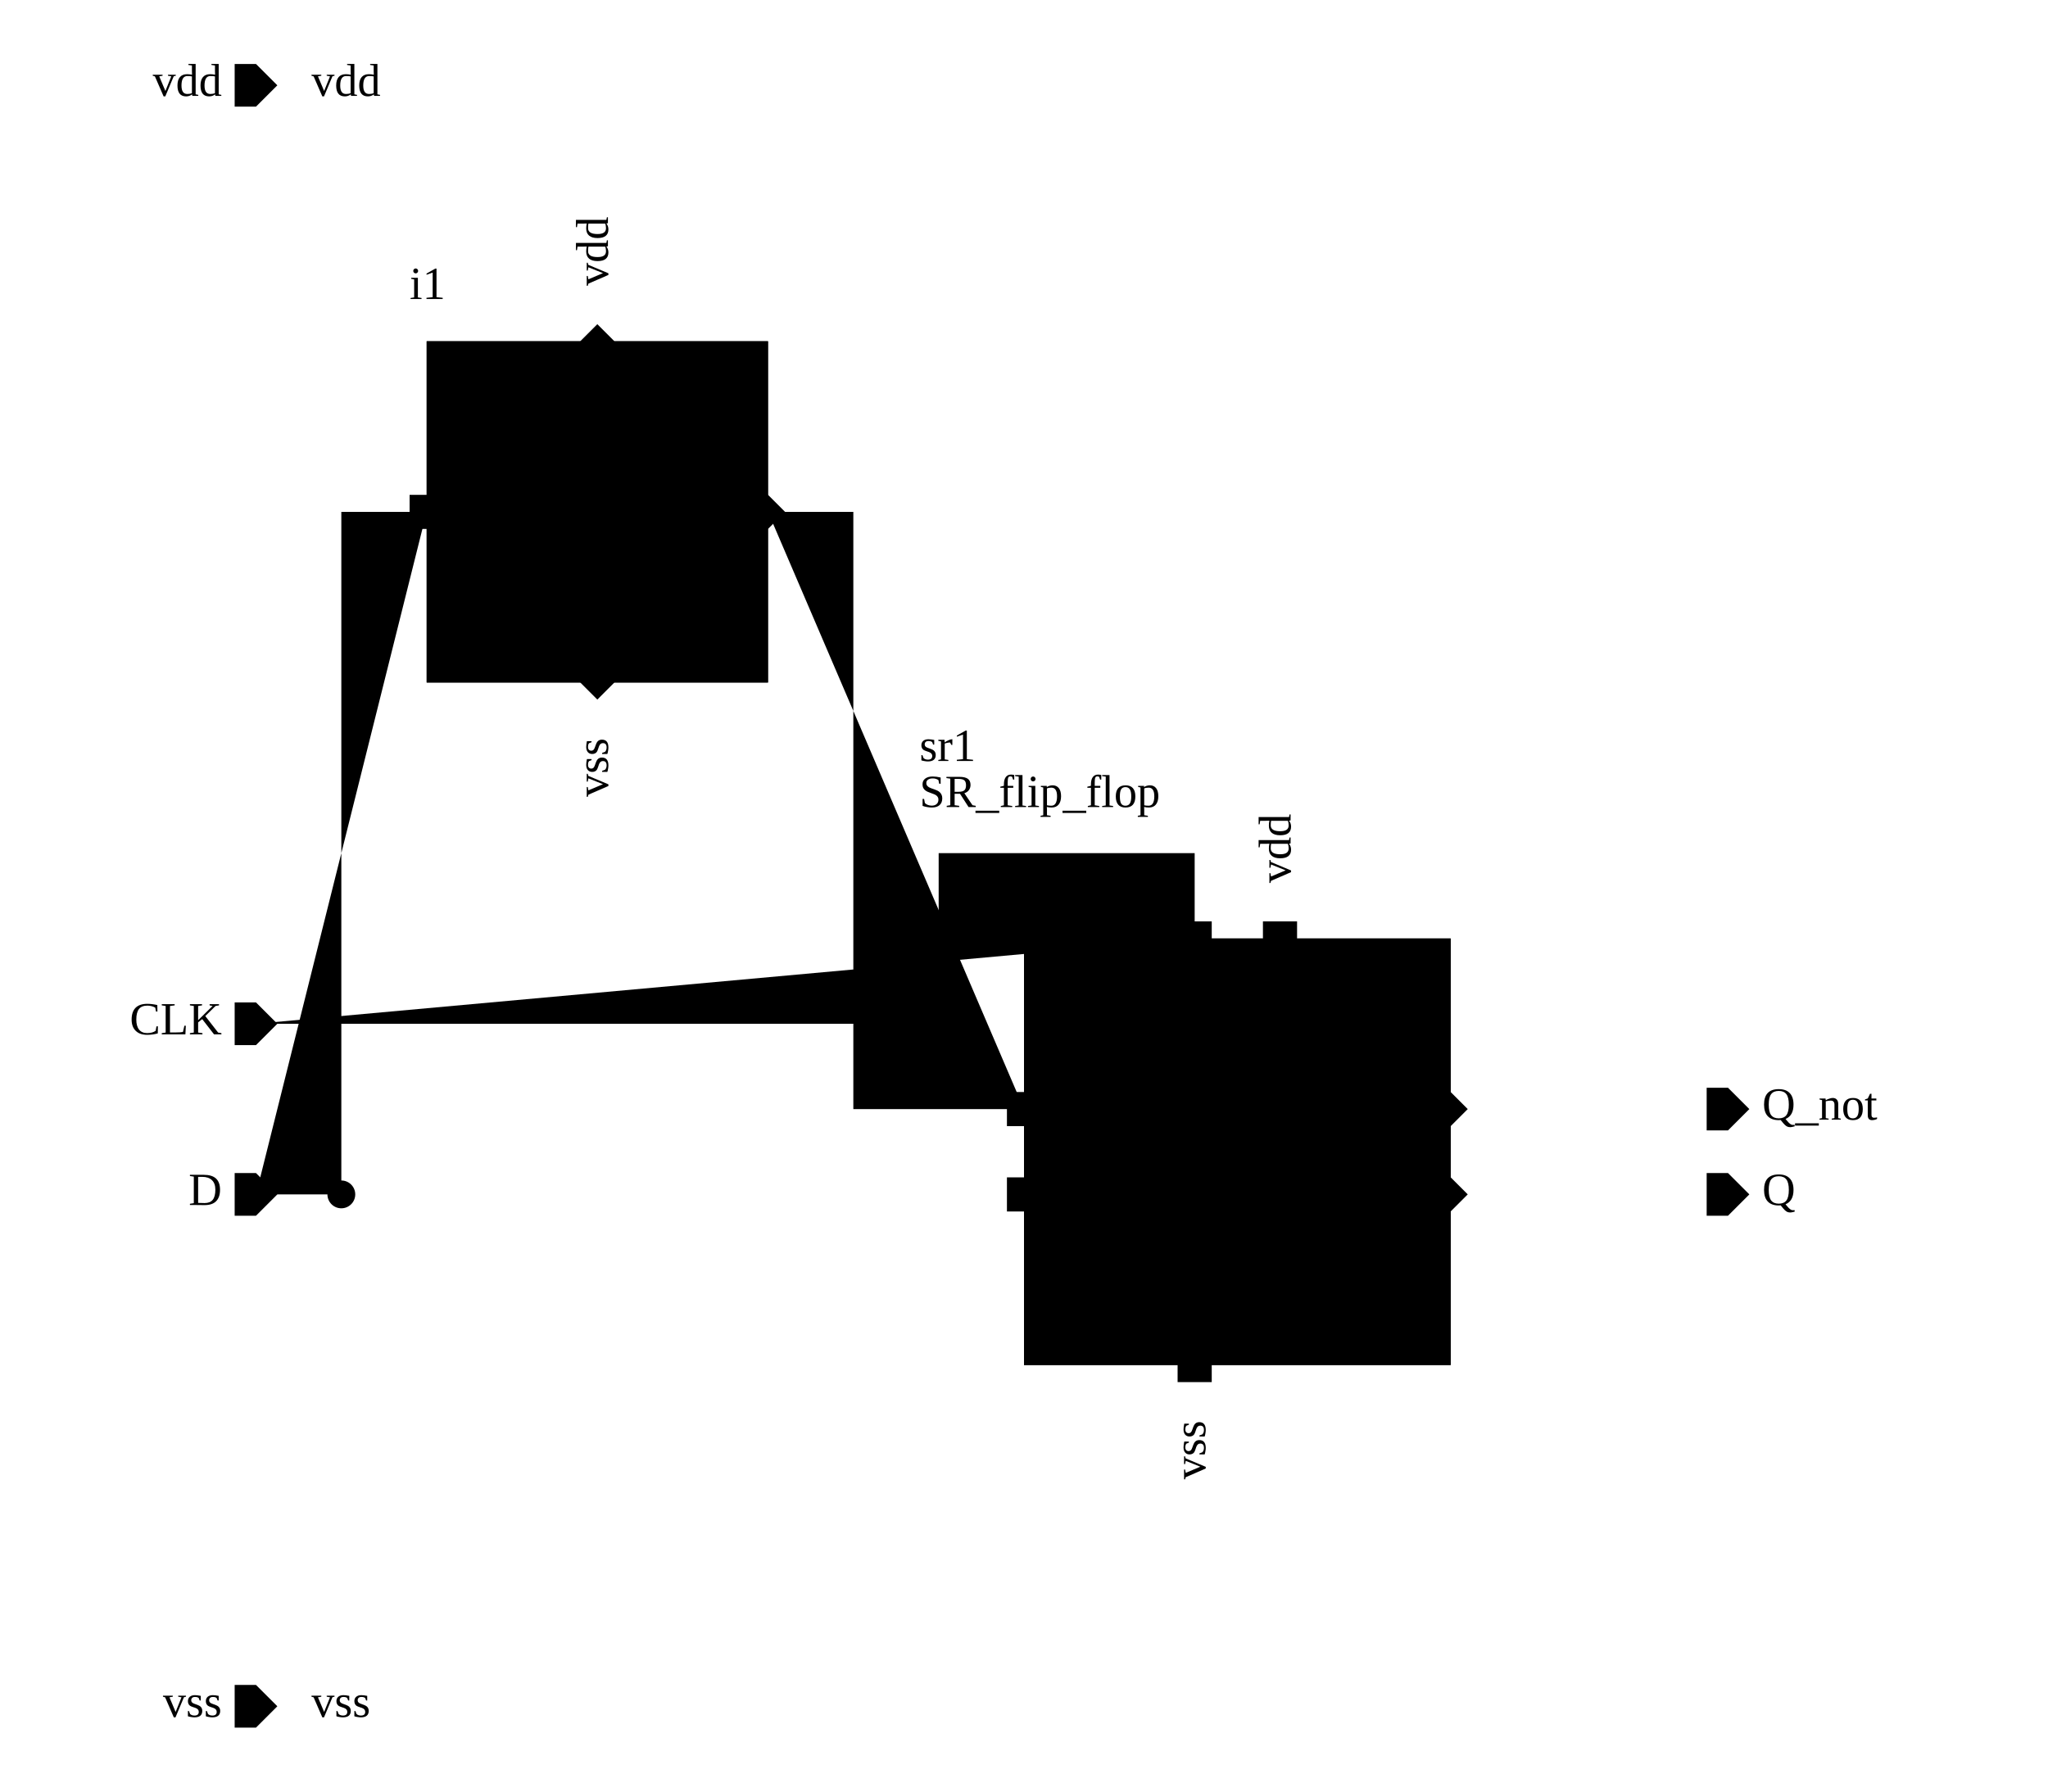
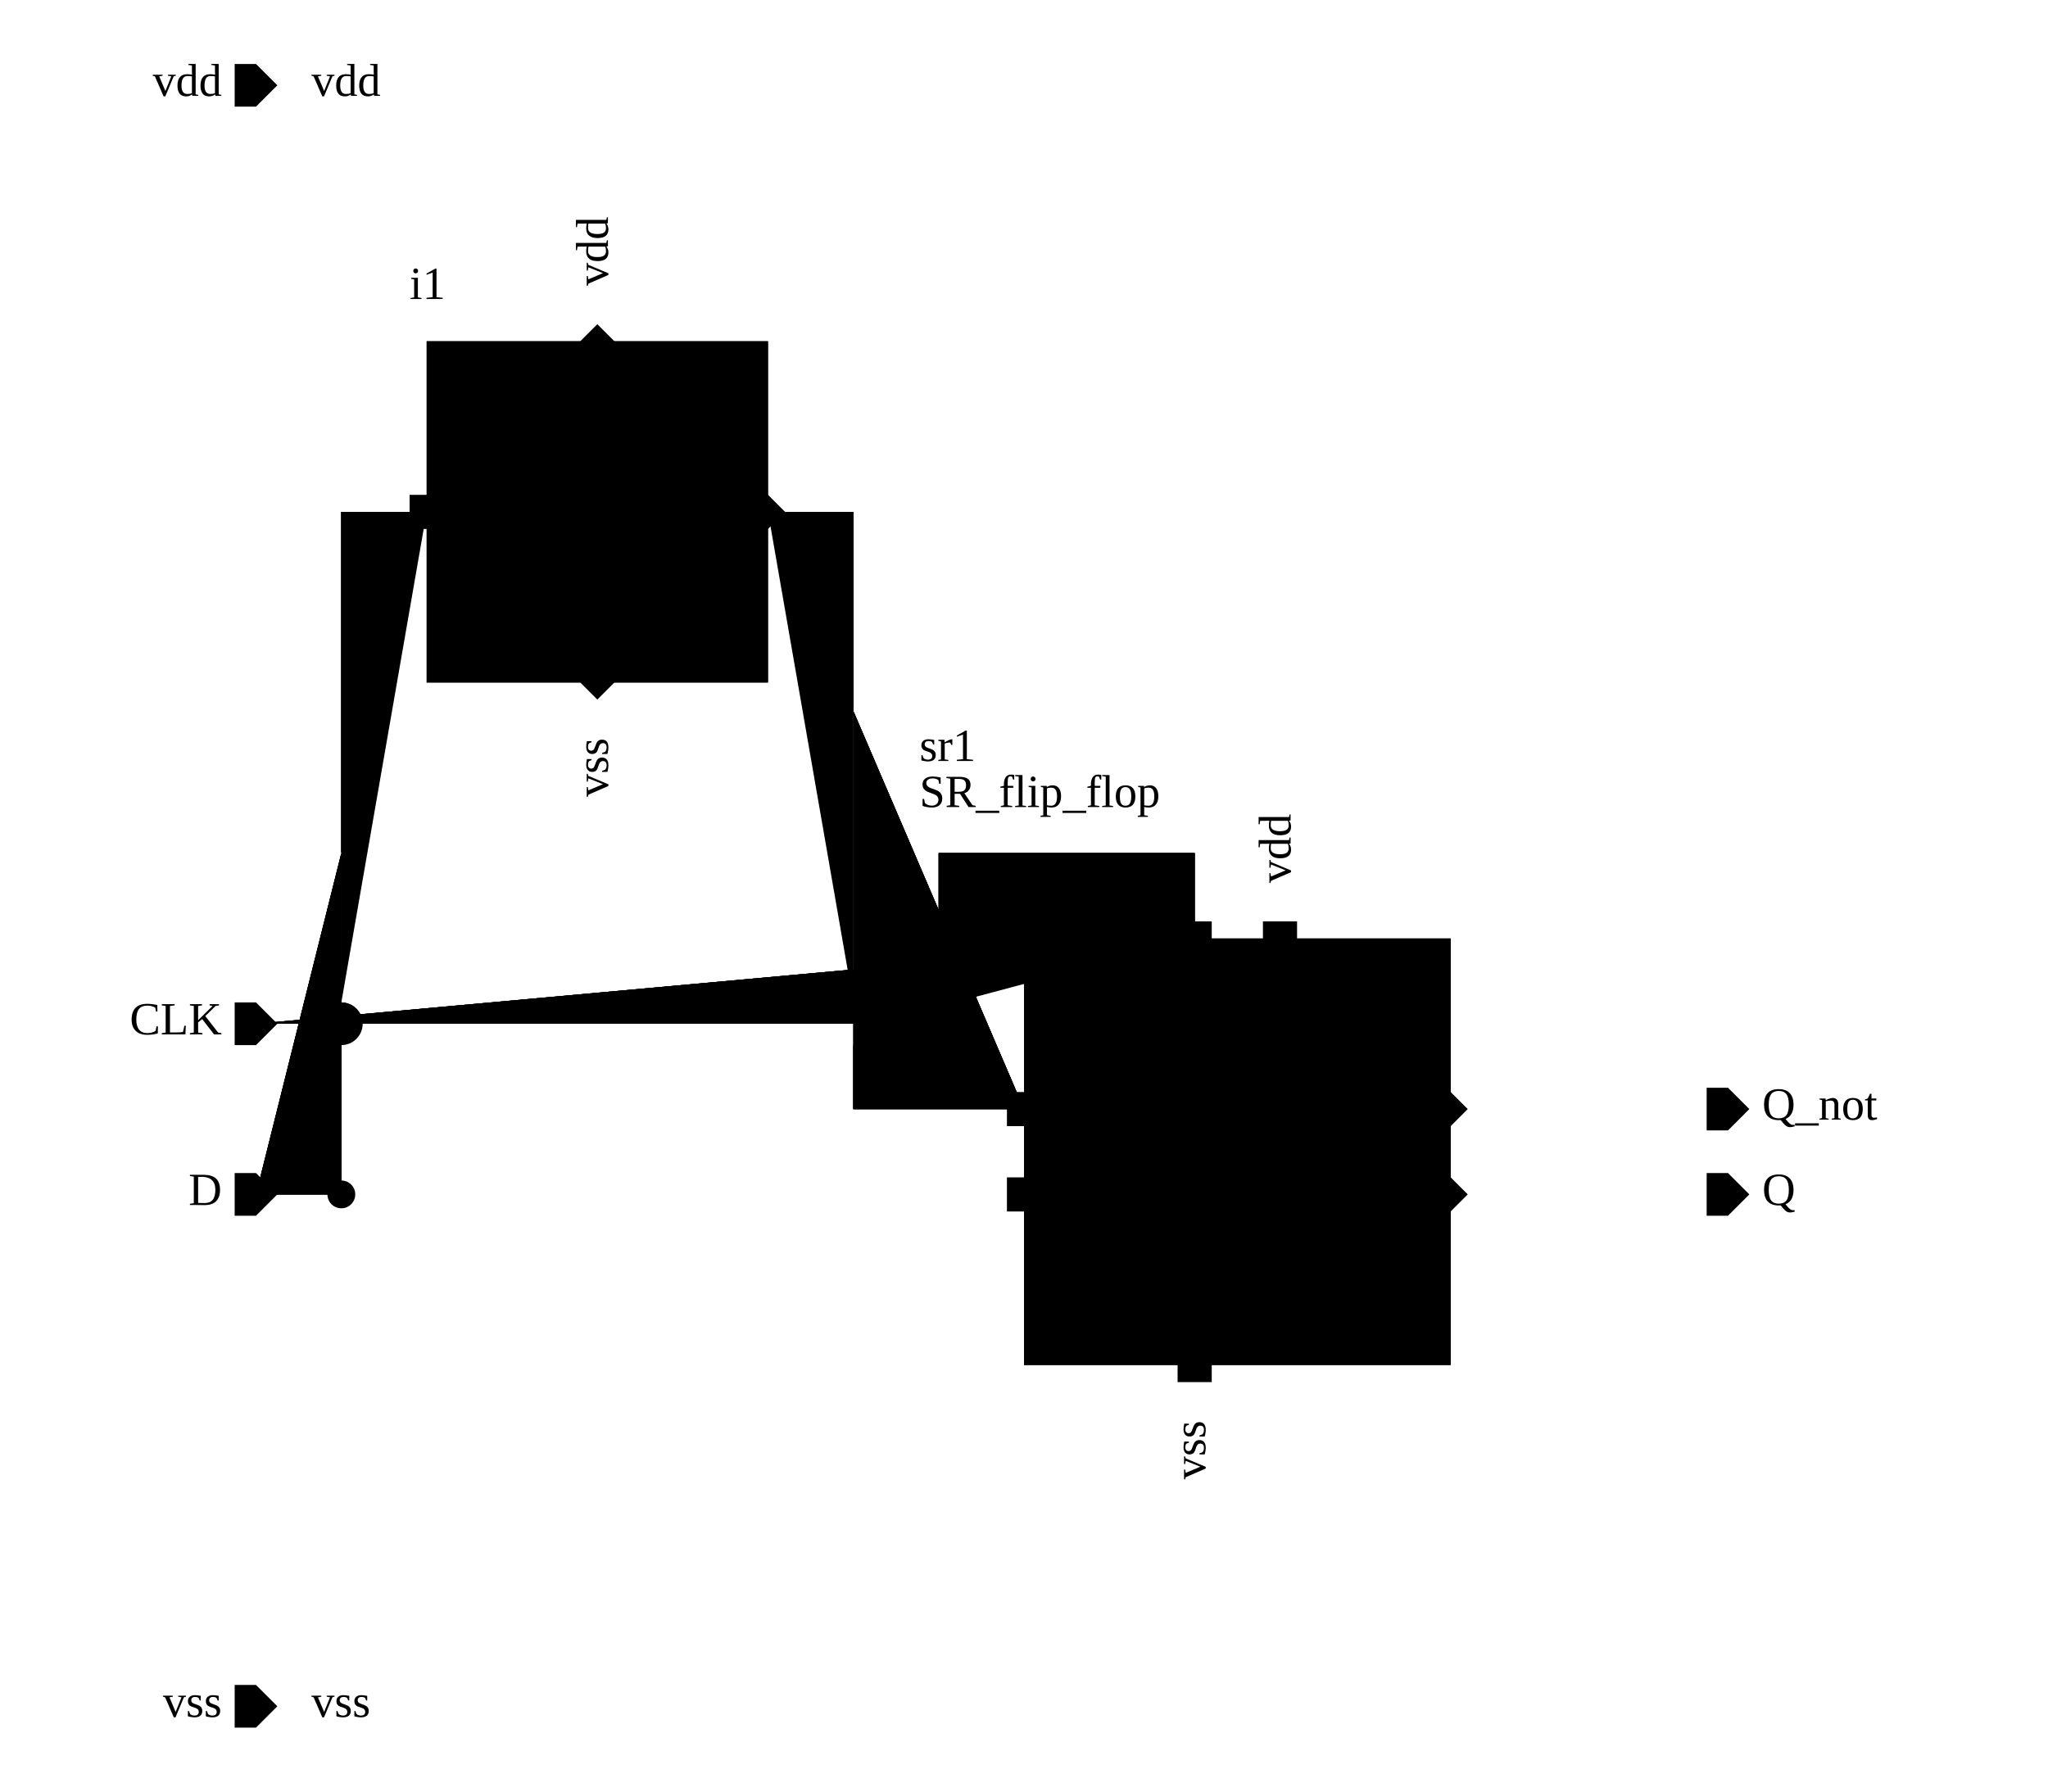
<svg xmlns="http://www.w3.org/2000/svg" width="600.0px" height="525.0px" viewBox="-2.0 0.0 24.0 21.0">
  <g class="schematic" transform="matrix(1 0 0 -1 0 21.0)">
-     <path d="M1.0 7.0 L2.0 7.0 L2.0 15.0 L3.0 15.0" class="schemWire" />
+     <path d="M1.0 7.0 L2.0 7.0 L2.0 15.0 L3.0 15.0" class="schemWire crossing-plain" />
+     <path d="M1.0 7.0 L2.0 7.0 L2.0 15.0 L3.0 15.0" class="schemWire crossing-bridge-h" />
+     <path d="M1.0 7.0 L2.0 7.0 L2.0 8.75 A0.25 0.25 0 0 1 2.0 9.25 L2.0 15.0 L3.0 15.0" class="schemWire crossing-bridge-v" />
+     <path d="M1.0 7.0 L2.0 7.0 L2.0 15.0 L3.0 15.0" class="schemWire crossing-gap-h" />
+     <path d="M1.0 7.0 L2.0 7.0 L2.0 8.75 M2.0 9.25 L2.0 15.0 L3.0 15.0" class="schemWire crossing-gap-v" />
    <path d="M2.0 7.0 L10.0 7.0" class="schemWire" />
    <path d="M18.0 7.0 L15.0 7.0" class="schemWire" />
    <path d="M18.0 8.0 L15.0 8.0" class="schemWire" />
-     <path d="M10.0 8.0 L8.0 8.0 L8.0 15.0 L7.0 15.0" class="schemWire" />
-     <path d="M1.0 9.0 L9.0 9.0 L9.0 11.0 L12.0 11.0 L12.0 10.0" class="schemWire" />
+     <path d="M10.0 8.0 L8.0 8.0 L8.0 15.0 L7.0 15.0" class="schemWire crossing-plain" />
+     <path d="M10.0 8.0 L8.0 8.0 L8.0 15.0 L7.0 15.0" class="schemWire crossing-bridge-h" />
+     <path d="M10.0 8.0 L8.0 8.0 L8.0 8.75 A0.25 0.25 0 0 1 8.0 9.25 L8.0 15.0 L7.0 15.0" class="schemWire crossing-bridge-v" />
+     <path d="M10.0 8.0 L8.0 8.0 L8.0 15.0 L7.0 15.0" class="schemWire crossing-gap-h" />
+     <path d="M10.0 8.0 L8.0 8.0 L8.0 8.75 M8.0 9.25 L8.0 15.0 L7.0 15.0" class="schemWire crossing-gap-v" />
+     <path d="M1.0 9.0 L9.0 9.0 L9.0 11.0 L12.0 11.0 L12.0 10.0" class="schemWire crossing-plain" />
+     <path d="M1.0 9.0 L1.75 9.0 A0.25 0.25 0 0 0 2.25 9.0 L7.75 9.0 A0.25 0.25 0 0 0 8.25 9.0 L9.0 9.0 L9.0 11.0 L12.0 11.0 L12.0 10.0" class="schemWire crossing-bridge-h" />
+     <path d="M1.0 9.0 L9.0 9.0 L9.0 11.0 L12.0 11.0 L12.0 10.0" class="schemWire crossing-bridge-v" />
+     <path d="M1.0 9.0 L1.75 9.0 M2.25 9.0 L7.75 9.0 M8.25 9.0 L9.0 9.0 L9.0 11.0 L12.0 11.0 L12.0 10.0" class="schemWire crossing-gap-h" />
+     <path d="M1.0 9.0 L9.0 9.0 L9.0 11.0 L12.0 11.0 L12.0 10.0" class="schemWire crossing-gap-v" />
    <circle cx="2.0" cy="7.0" r="0.163" class="connPoint" />
    <path d="M0 0 L0 0.5" transform="matrix(0 -1 1 0 1.0 20.0)" class="tapPoint" />
    <text transform="matrix(0.045 0 0 -0.045 1.65 20.0)" dominant-baseline="middle" text-anchor="start" class="tapPointLabel">vdd</text>
    <path d="M0 0 L0 0.5" transform="matrix(0 -1 1 0 1.0 1.0)" class="tapPoint" />
    <text transform="matrix(0.045 0 0 -0.045 1.65 1.0)" dominant-baseline="middle" text-anchor="start" class="tapPointLabel">vss</text>
    <path d="M0 0 L0 0.5" transform="matrix(1 0 0 1 13.0 10.0)" class="tapPoint" />
    <text transform="matrix(0 0.045 0.045 0 13.0 10.65)" dominant-baseline="middle" text-anchor="start" class="tapPointLabel">vdd</text>
    <path d="M0 0 L0 0.5" transform="matrix(-1 0 0 -1 12.0 5.0)" class="tapPoint" />
    <text transform="matrix(0 0.045 0.045 0 12.0 4.35)" dominant-baseline="middle" text-anchor="end" class="tapPointLabel">vss</text>
    <path d="M0 0 L0 0.5" transform="matrix(1 0 0 1 5.0 17.0)" class="tapPoint" />
    <text transform="matrix(0 0.045 0.045 0 5.0 17.65)" dominant-baseline="middle" text-anchor="start" class="tapPointLabel">vdd</text>
    <path d="M0 0 L0 0.5" transform="matrix(-1 0 0 -1 5.0 13.0)" class="tapPoint" />
    <text transform="matrix(0 0.045 0.045 0 5.0 12.35)" dominant-baseline="middle" text-anchor="end" class="tapPointLabel">vss</text>
    <g>
      <rect x="10.0" y="5.0" width="5.0" height="5.0" class="symbolOutline" />
      <text transform="matrix(0.045 0 0 -0.045 8.775 12.445)" dominant-baseline="hanging" text-anchor="start">
        <tspan x="0" y="0em" class="instanceName">sr1</tspan>
        <tspan x="0" y="1em" class="cellName">SR_flip_flop</tspan>
      </text>
      <path d="M0.0 0.0 L5.0 0.0 L5.0 5.0 L0.0 5.0 Z" transform="matrix(1 0 0 1 10.0 5.0)" class="symbolPoly" />
      <path d="M0 0 L0.2 -0.2 L0.2 -0.4 L0 -0.4 L-0.2 -0.4 L-0.2 -0.2 Z" transform="matrix(0 -1 1 0 10.2 7.0)" class="pinArrow" />
      <text transform="matrix(0.045 0 0 -0.045 10.225 7.0)" dominant-baseline="middle" text-anchor="start" class="pinLabel">S</text>
      <path d="M0 0 L0.2 -0.2 L0.2 -0.4 L0 -0.4 L-0.2 -0.4 L-0.2 -0.2 Z" transform="matrix(0 -1 1 0 10.2 8.0)" class="pinArrow" />
      <text transform="matrix(0.045 0 0 -0.045 10.225 8.0)" dominant-baseline="middle" text-anchor="start" class="pinLabel">R</text>
      <path d="M0 0 L0.2 -0.2 L0.2 -0.4 L0 -0.4 L-0.2 -0.4 L-0.2 -0.2 Z" transform="matrix(-1 0 0 -1 12.0 9.8)" class="pinArrow" />
      <text transform="matrix(0 0.045 0.045 0 12.0 9.775)" dominant-baseline="middle" text-anchor="end" class="pinLabel">CLK</text>
      <path d="M0 0 L0.2 -0.2 L0.2 -0.4 L0 -0.4 L-0.2 -0.4 L-0.2 -0.2 Z" transform="matrix(-1 0 0 -1 13.0 9.8)" class="pinArrow" />
      <text transform="matrix(0 0.045 0.045 0 13.0 9.775)" dominant-baseline="middle" text-anchor="end" class="pinLabel">vdd</text>
      <path d="M0 0 L0.2 -0.2 L0.2 -0.4 L0 -0.4 L-0.2 -0.4 L-0.2 -0.2 Z" transform="matrix(1 0 0 1 12.0 5.2)" class="pinArrow" />
      <text transform="matrix(0 0.045 0.045 0 12.0 5.225)" dominant-baseline="middle" text-anchor="start" class="pinLabel">vss</text>
      <path d="M0 0 L0.2 0 L0.2 -0.2 L0 -0.4 L-0.2 -0.2 L-0.2 0 Z" transform="matrix(0 1 -1 0 14.8 7.0)" class="pinArrow" />
      <text transform="matrix(0.045 0 0 -0.045 14.775 7.0)" dominant-baseline="middle" text-anchor="end" class="pinLabel">Q</text>
      <path d="M0 0 L0.2 0 L0.2 -0.2 L0 -0.4 L-0.2 -0.2 L-0.2 0 Z" transform="matrix(0 1 -1 0 14.8 8.0)" class="pinArrow" />
      <text transform="matrix(0.045 0 0 -0.045 14.775 8.0)" dominant-baseline="middle" text-anchor="end" class="pinLabel">Q_not</text>
    </g>
    <g>
      <rect x="3.0" y="13.0" width="4.0" height="4.0" class="symbolOutline" />
      <text transform="matrix(0.045 0 0 -0.045 5.0 15.0)" dominant-baseline="middle" text-anchor="middle" class="cellName">Inv</text>
      <text transform="matrix(0.045 0 0 -0.045 2.8 17.86)" dominant-baseline="hanging" text-anchor="start" class="instanceName">i1</text>
      <path d="M0.0 0.0 L4.0 0.0 L4.0 4.0 L0.0 4.0 Z" transform="matrix(1 0 0 1 3.0 13.0)" class="symbolPoly" />
      <path d="M0 0 L0.2 -0.2 L0.2 -0.2 L0 -0.4 L-0.2 -0.2 L-0.2 -0.2 Z" transform="matrix(-1 0 0 -1 5.0 16.8)" class="pinArrow" />
      <text transform="matrix(0 0.045 0.045 0 5.0 16.775)" dominant-baseline="middle" text-anchor="end" class="pinLabel">vdd</text>
      <path d="M0 0 L0.2 -0.2 L0.2 -0.2 L0 -0.4 L-0.2 -0.2 L-0.2 -0.2 Z" transform="matrix(1 0 0 1 5.0 13.2)" class="pinArrow" />
      <text transform="matrix(0 0.045 0.045 0 5.0 13.225)" dominant-baseline="middle" text-anchor="start" class="pinLabel">vss</text>
      <path d="M0 0 L0.2 -0.2 L0.2 -0.4 L0 -0.4 L-0.2 -0.4 L-0.2 -0.2 Z" transform="matrix(0 -1 1 0 3.2 15.0)" class="pinArrow" />
      <text transform="matrix(0.045 0 0 -0.045 3.225 15.0)" dominant-baseline="middle" text-anchor="start" class="pinLabel">a</text>
      <path d="M0 0 L0.2 0 L0.2 -0.2 L0 -0.4 L-0.2 -0.2 L-0.2 0 Z" transform="matrix(0 1 -1 0 6.8 15.0)" class="pinArrow" />
      <text transform="matrix(0.045 0 0 -0.045 6.775 15.0)" dominant-baseline="middle" text-anchor="end" class="pinLabel">y</text>
    </g>
    <g>
      <path d="M0 0 L0.25 -0.25 L0.25 -0.5 L0 -0.5 L-0.25 -0.5 L-0.25 -0.25 Z" transform="matrix(0 -1 1 0 1.25 7.0)" class="portArrow" />
      <text transform="matrix(0.045 0 0 -0.045 0.6 7.0)" dominant-baseline="middle" text-anchor="end" class="portLabel">D</text>
    </g>
    <g>
      <path d="M0 0 L0.25 -0.25 L0.25 -0.5 L0 -0.5 L-0.25 -0.5 L-0.25 -0.25 Z" transform="matrix(0 -1 1 0 1.25 9.0)" class="portArrow" />
      <text transform="matrix(0.045 0 0 -0.045 0.6 9.0)" dominant-baseline="middle" text-anchor="end" class="portLabel">CLK</text>
    </g>
    <g>
      <path d="M0 0 L0.25 -0.25 L0.25 -0.5 L0 -0.5 L-0.25 -0.5 L-0.25 -0.25 Z" transform="matrix(0 -1 1 0 1.25 20.0)" class="portArrow" />
      <text transform="matrix(0.045 0 0 -0.045 0.6 20.0)" dominant-baseline="middle" text-anchor="end" class="portLabel">vdd</text>
    </g>
    <g>
      <path d="M0 0 L0.25 -0.25 L0.25 -0.5 L0 -0.5 L-0.25 -0.5 L-0.25 -0.25 Z" transform="matrix(0 -1 1 0 1.25 1.0)" class="portArrow" />
      <text transform="matrix(0.045 0 0 -0.045 0.6 1.0)" dominant-baseline="middle" text-anchor="end" class="portLabel">vss</text>
    </g>
    <g>
      <path d="M0 0 L0.25 0 L0.25 -0.25 L0 -0.5 L-0.25 -0.25 L-0.25 0 Z" transform="matrix(0 1 -1 0 18.0 7.0)" class="portArrow" />
      <text transform="matrix(0.045 0 0 -0.045 18.65 7.0)" dominant-baseline="middle" text-anchor="start" class="portLabel">Q</text>
    </g>
    <g>
      <path d="M0 0 L0.25 0 L0.25 -0.25 L0 -0.5 L-0.25 -0.25 L-0.25 0 Z" transform="matrix(0 1 -1 0 18.0 8.0)" class="portArrow" />
      <text transform="matrix(0.045 0 0 -0.045 18.65 8.0)" dominant-baseline="middle" text-anchor="start" class="portLabel">Q_not</text>
    </g>
  </g>
</svg>
